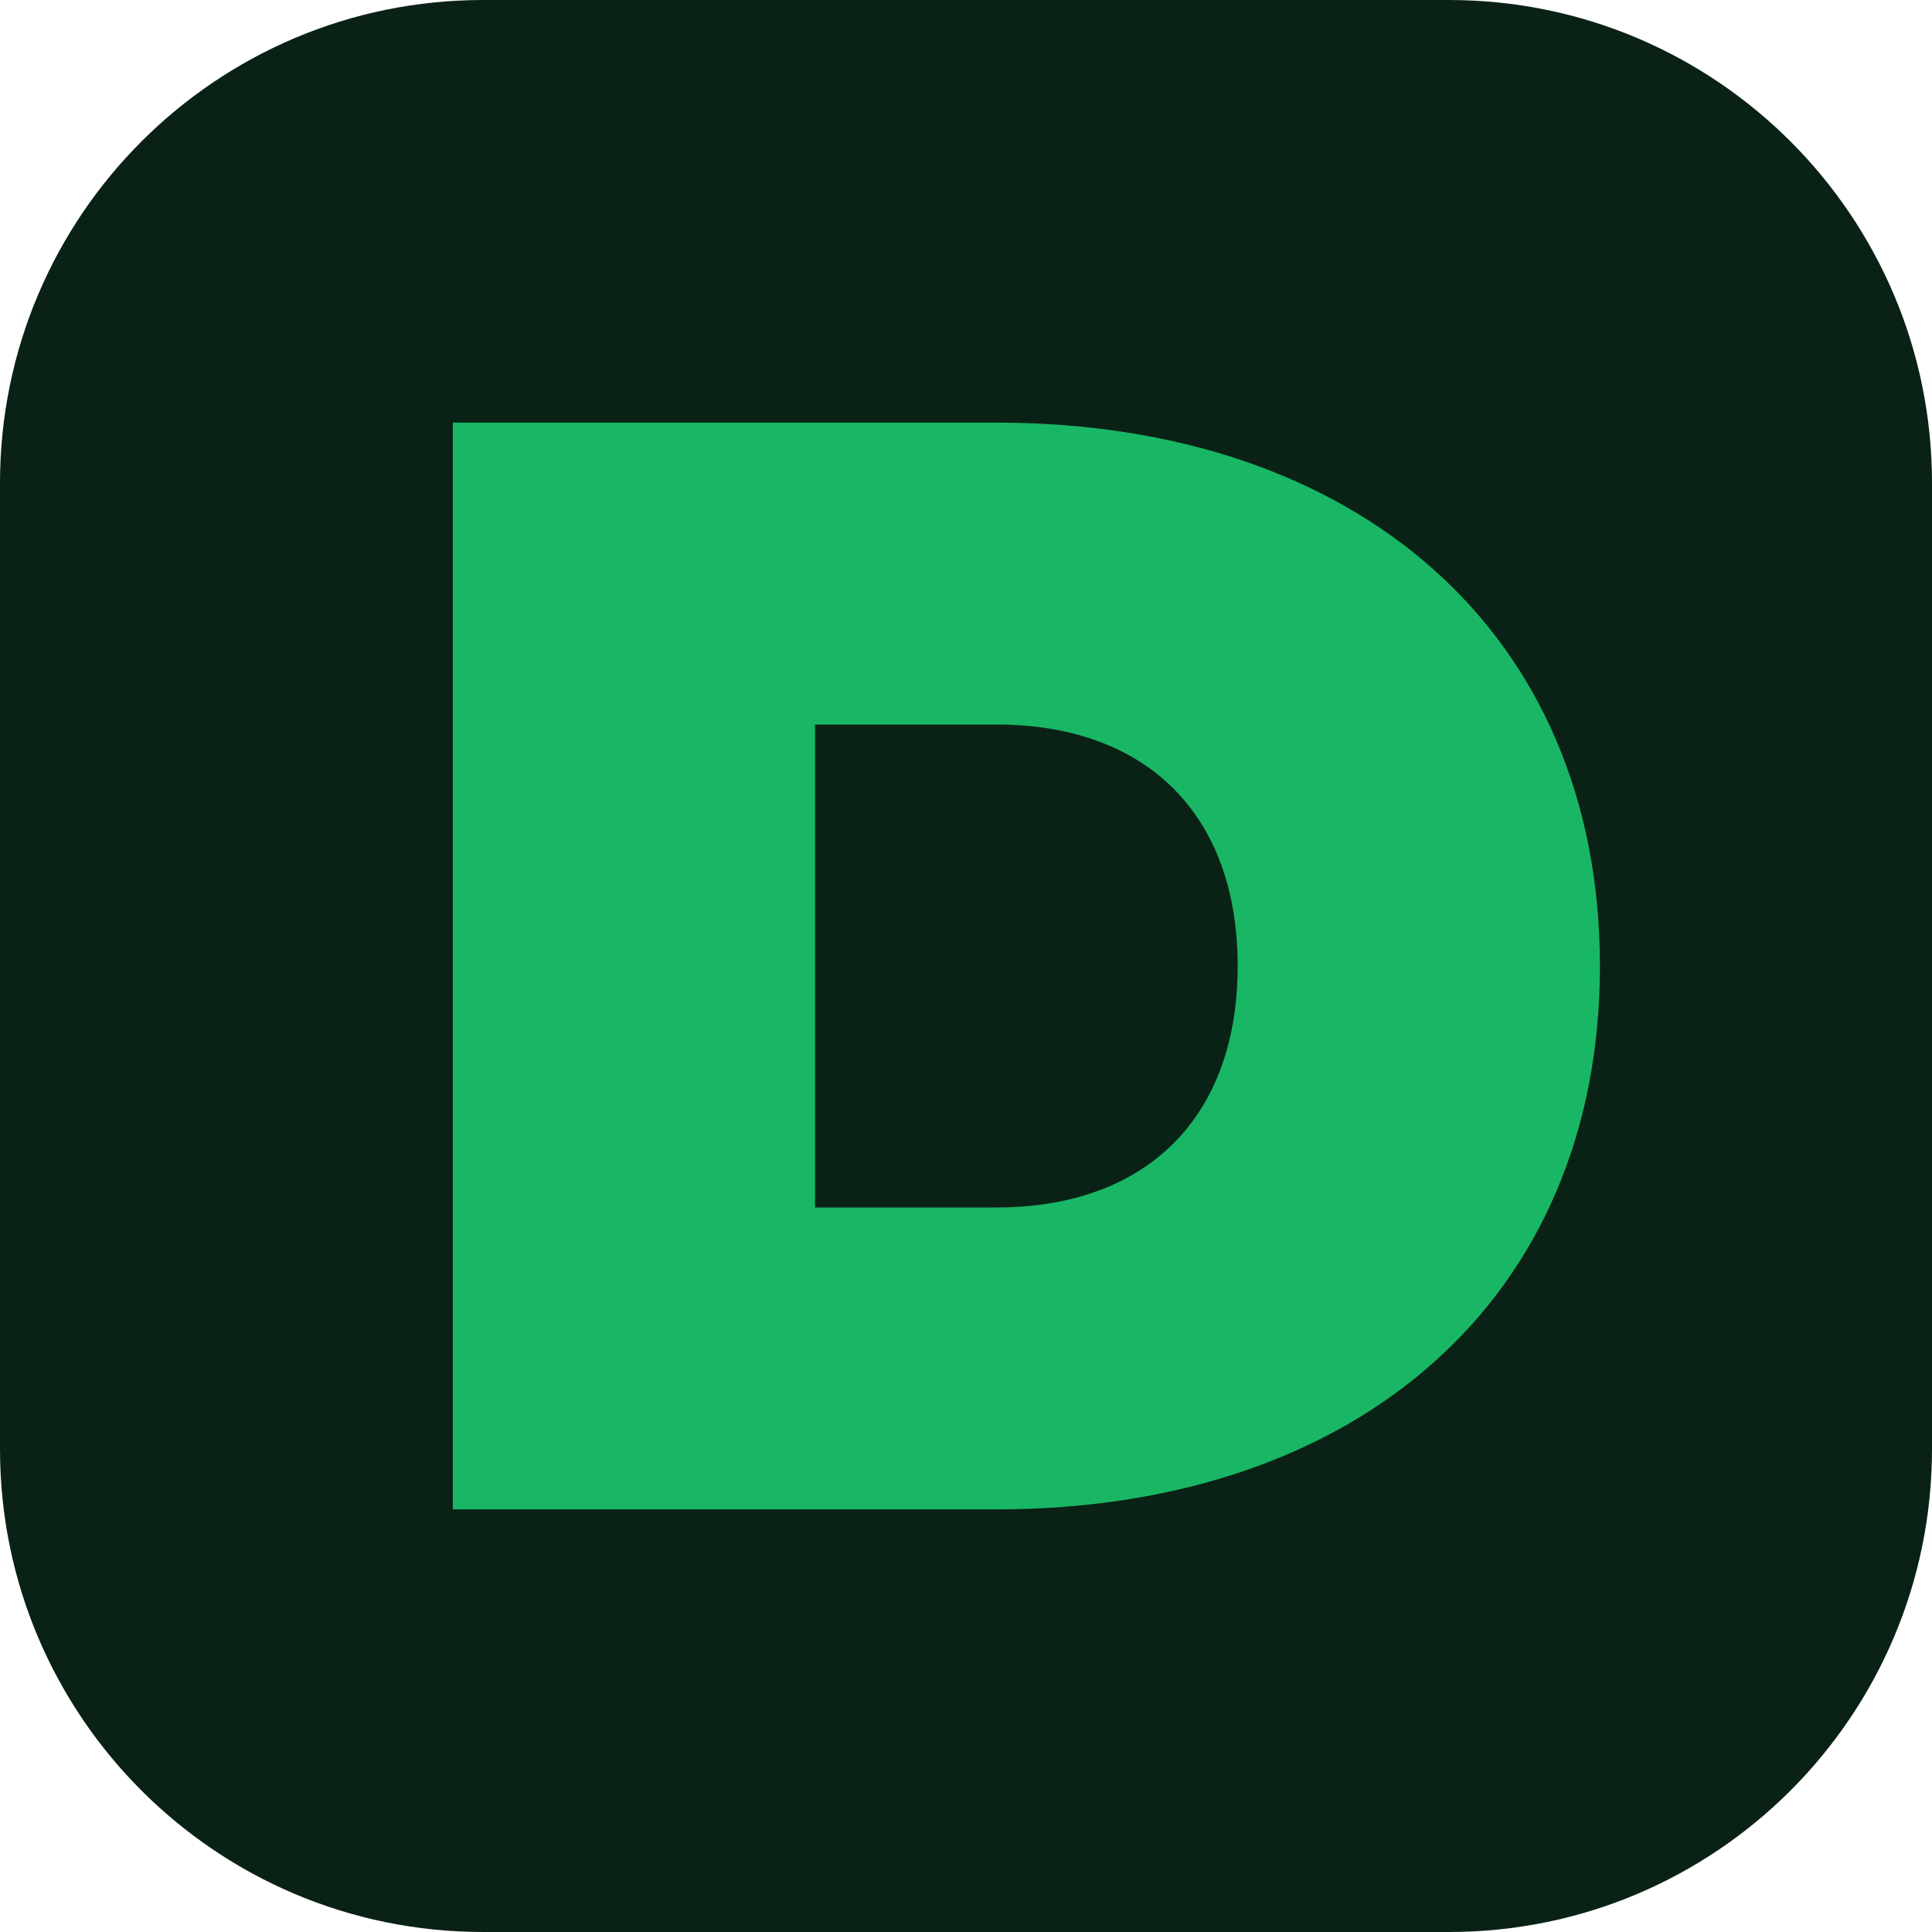
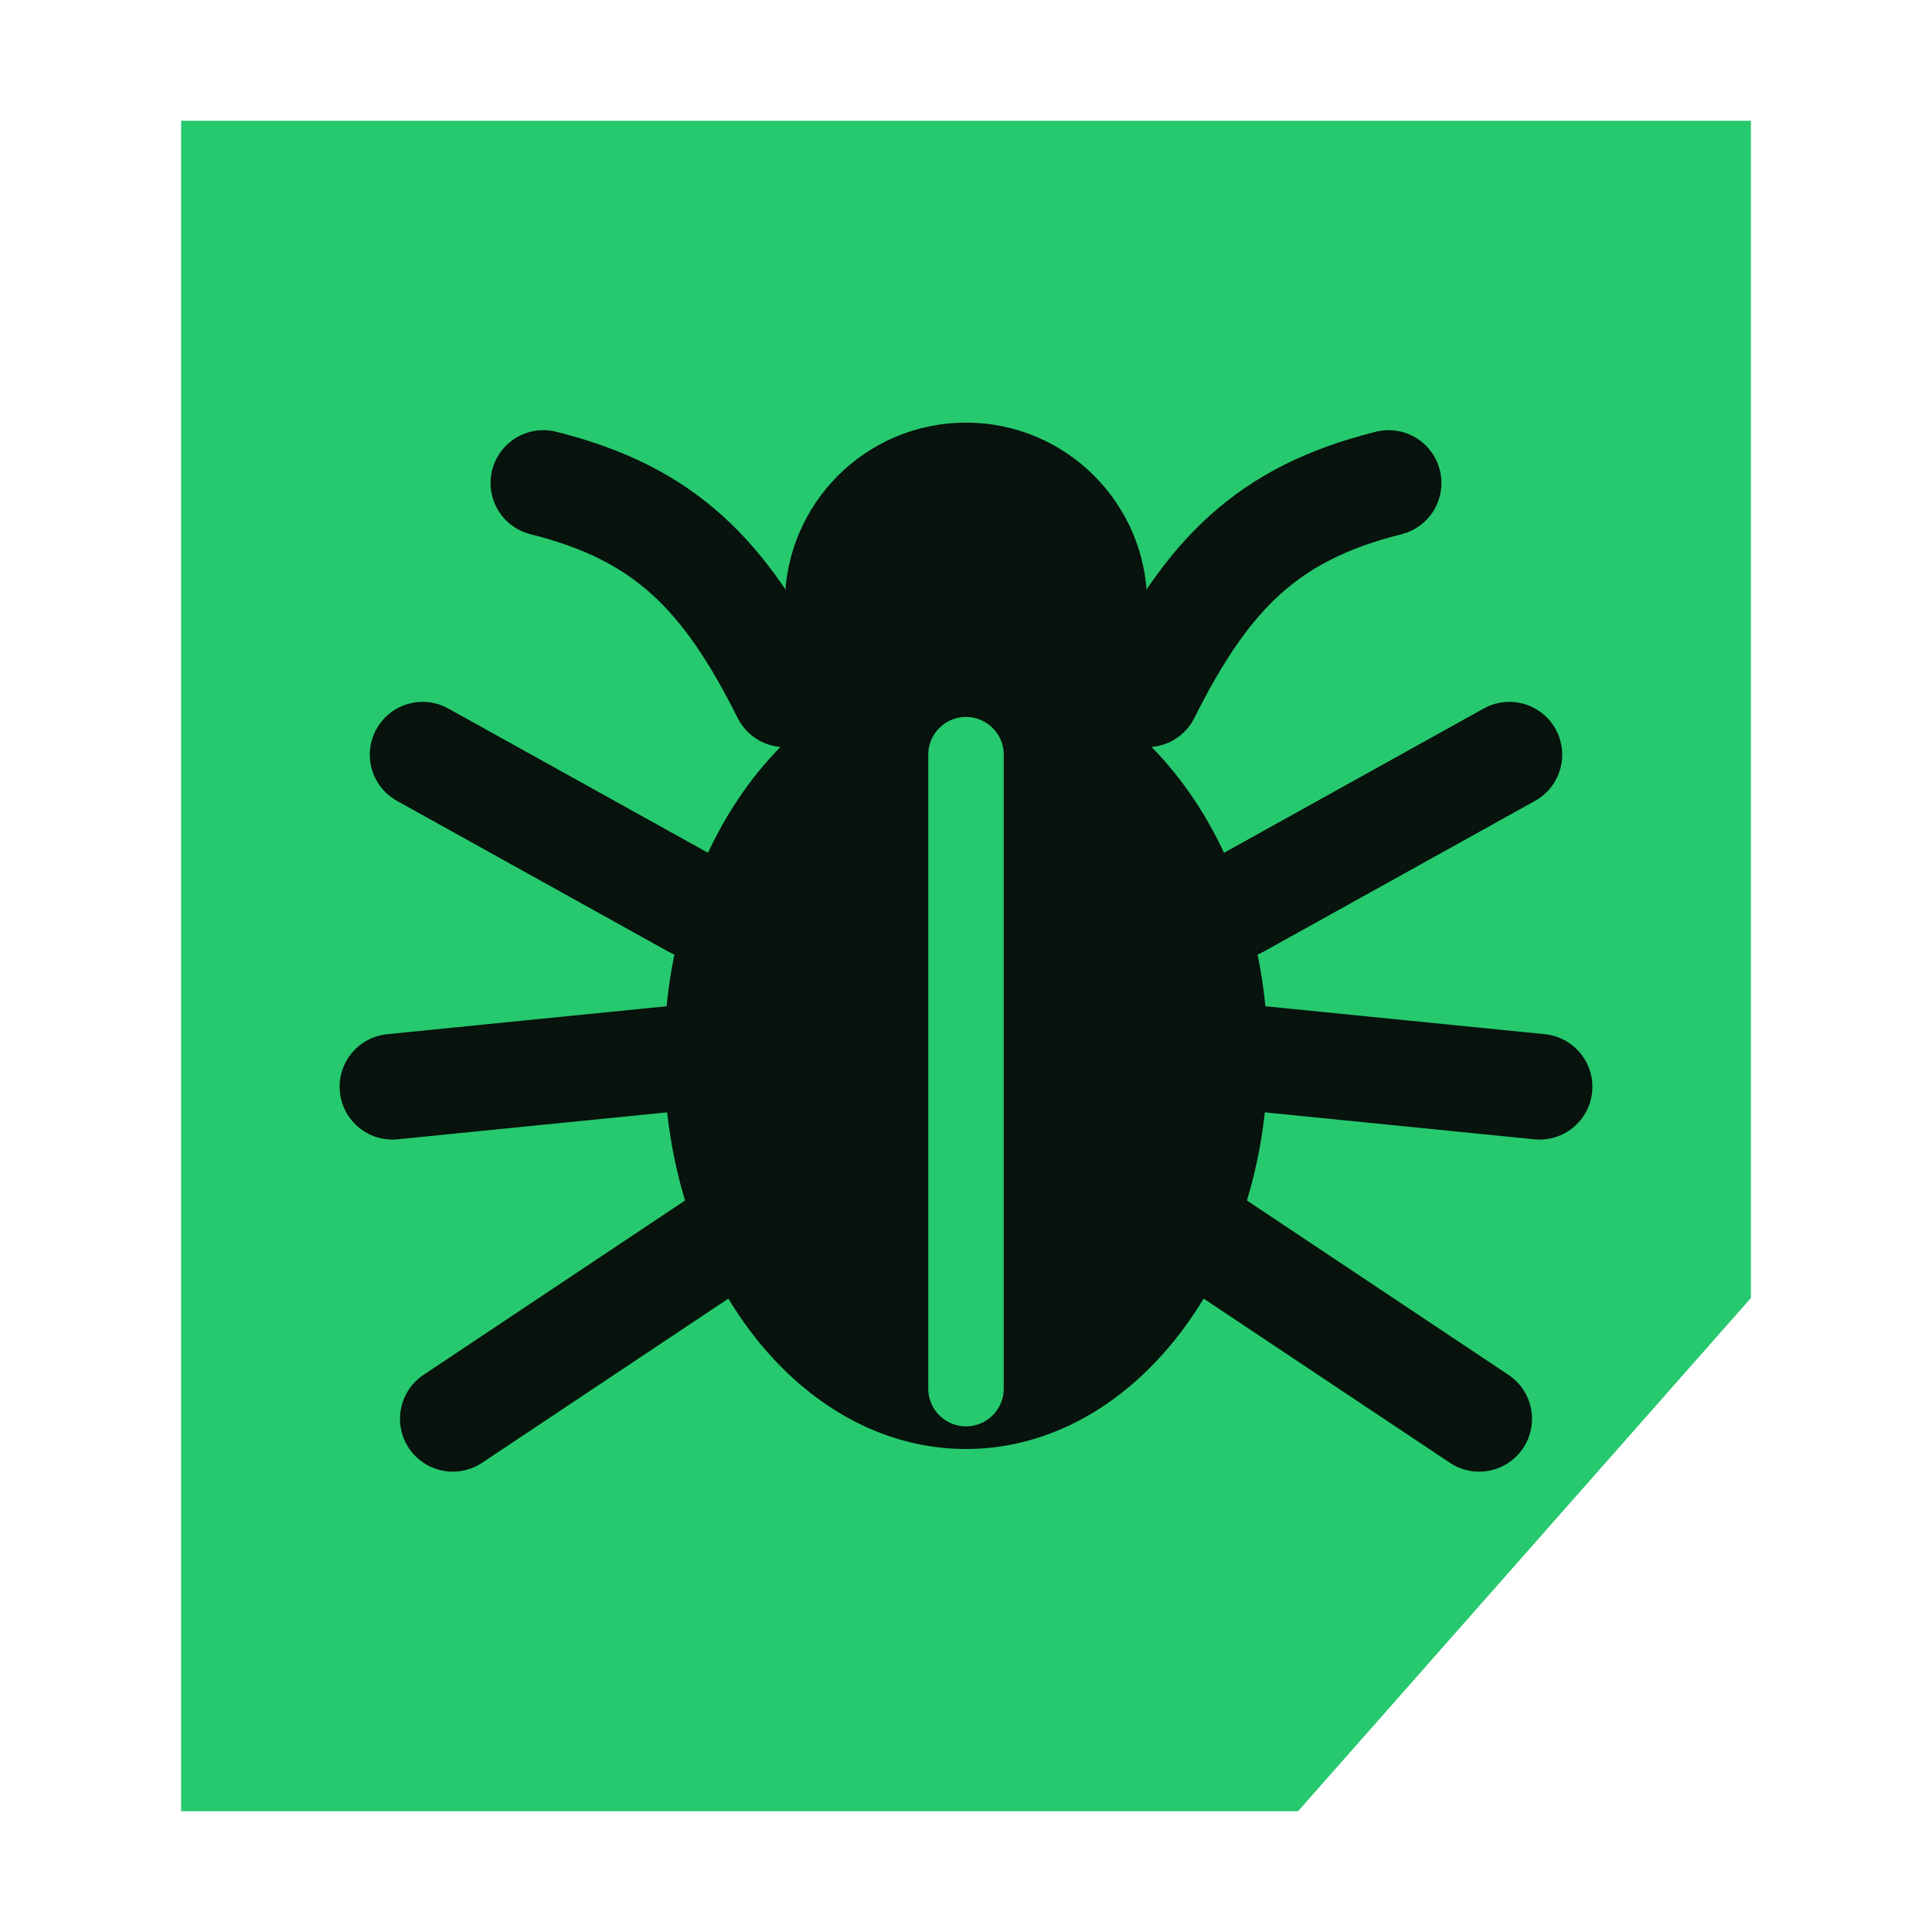
- <svg xmlns="http://www.w3.org/2000/svg" viewBox="0 0 64 64">
-   <rect width="64" height="64" rx="16" fill="#0a2215" />
-   <path fill="#19b765" d="M15 14h18c12 0 20 7 20 18s-8 18-20 18H15zm12 10v16h6c5 0 8-3 8-8s-3-8-8-8z" />
+ <svg xmlns="http://www.w3.org/2000/svg" viewBox="0 0 64 64" role="img" aria-label="Debug Services pest shield">
+   <path fill="#27c96f" d="M6 4h52v39L43 60H6z" />
+   <g fill="none" stroke="#07130c" stroke-linecap="round" stroke-linejoin="round">
+     <path stroke-width="3.5" d="M26 23c-2-4-4-6-8-7m20 7c2-4 4-6 8-7M23 30l-9-5m9 10-10 1m11 5-9 6m26-17 9-5m-9 10 10 1m-11 5 9 6" />
+     <path stroke-width="3" d="M32 24v22" />
+   </g>
+   <ellipse cx="32" cy="35" rx="10" ry="13" fill="#07130c" />
+   <circle cx="32" cy="20" r="6" fill="#07130c" />
+   <path d="M32 25v21" stroke="#27c96f" stroke-width="2.5" stroke-linecap="round" />
</svg>
